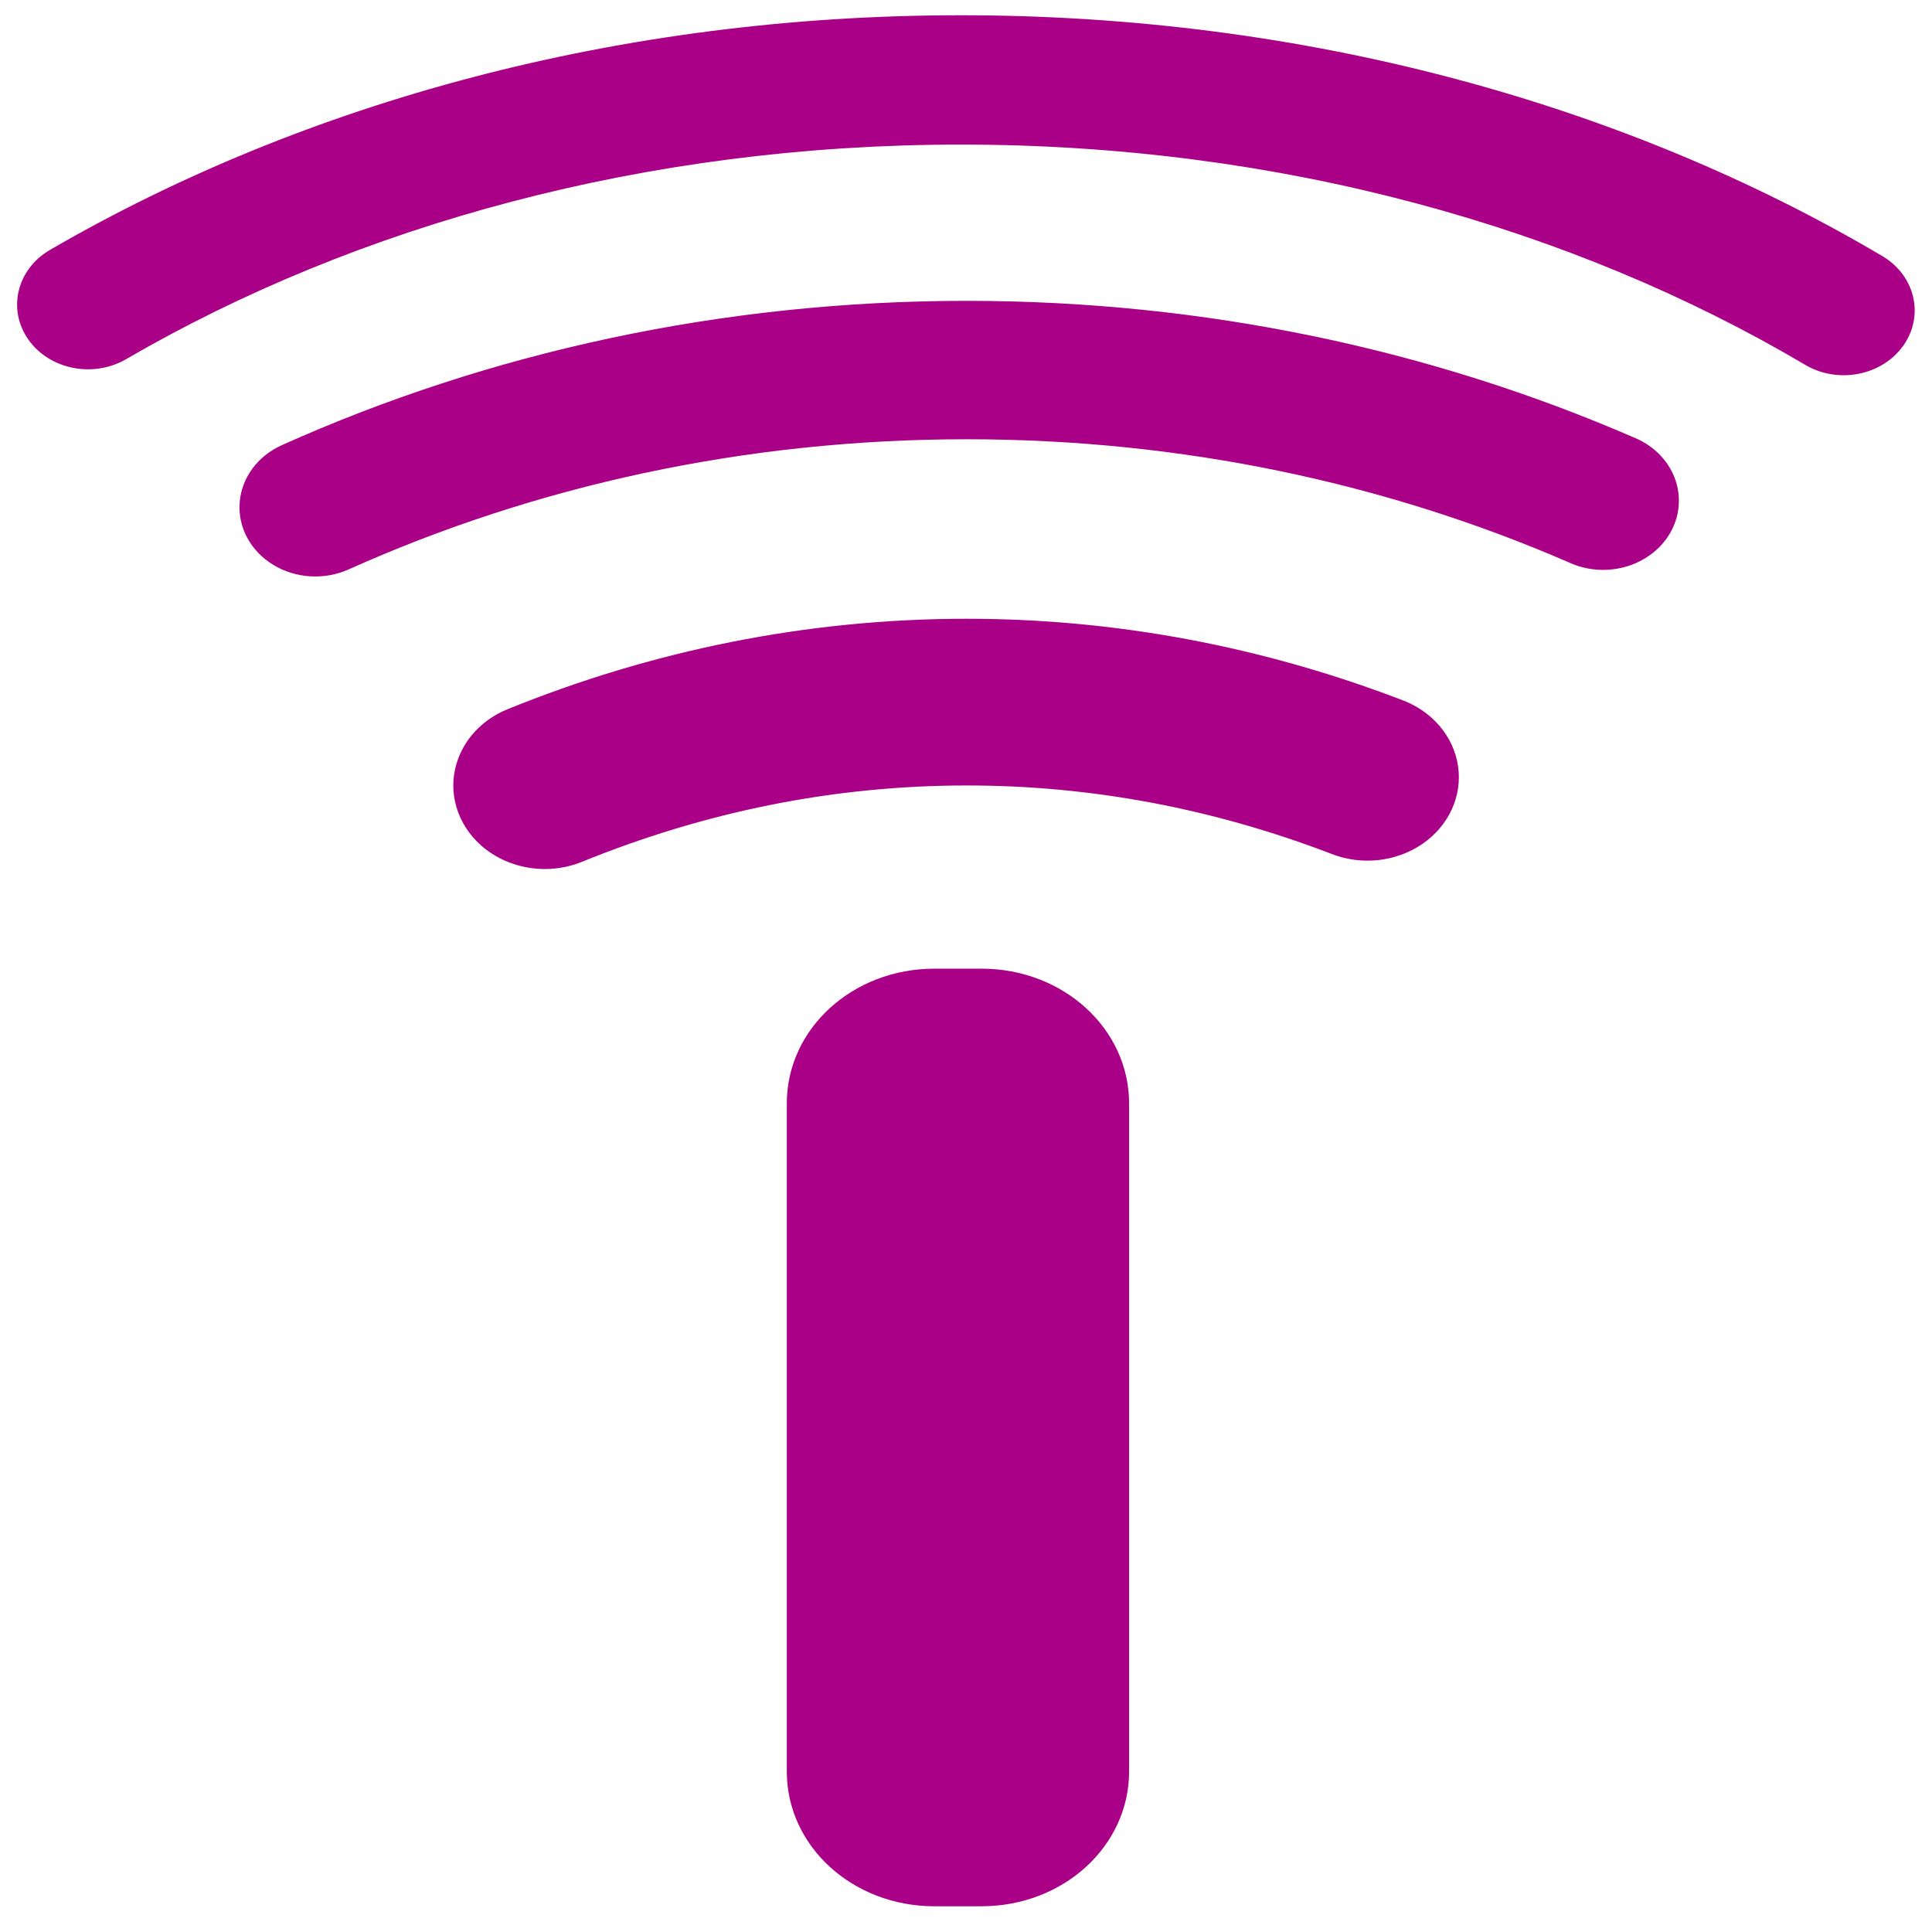
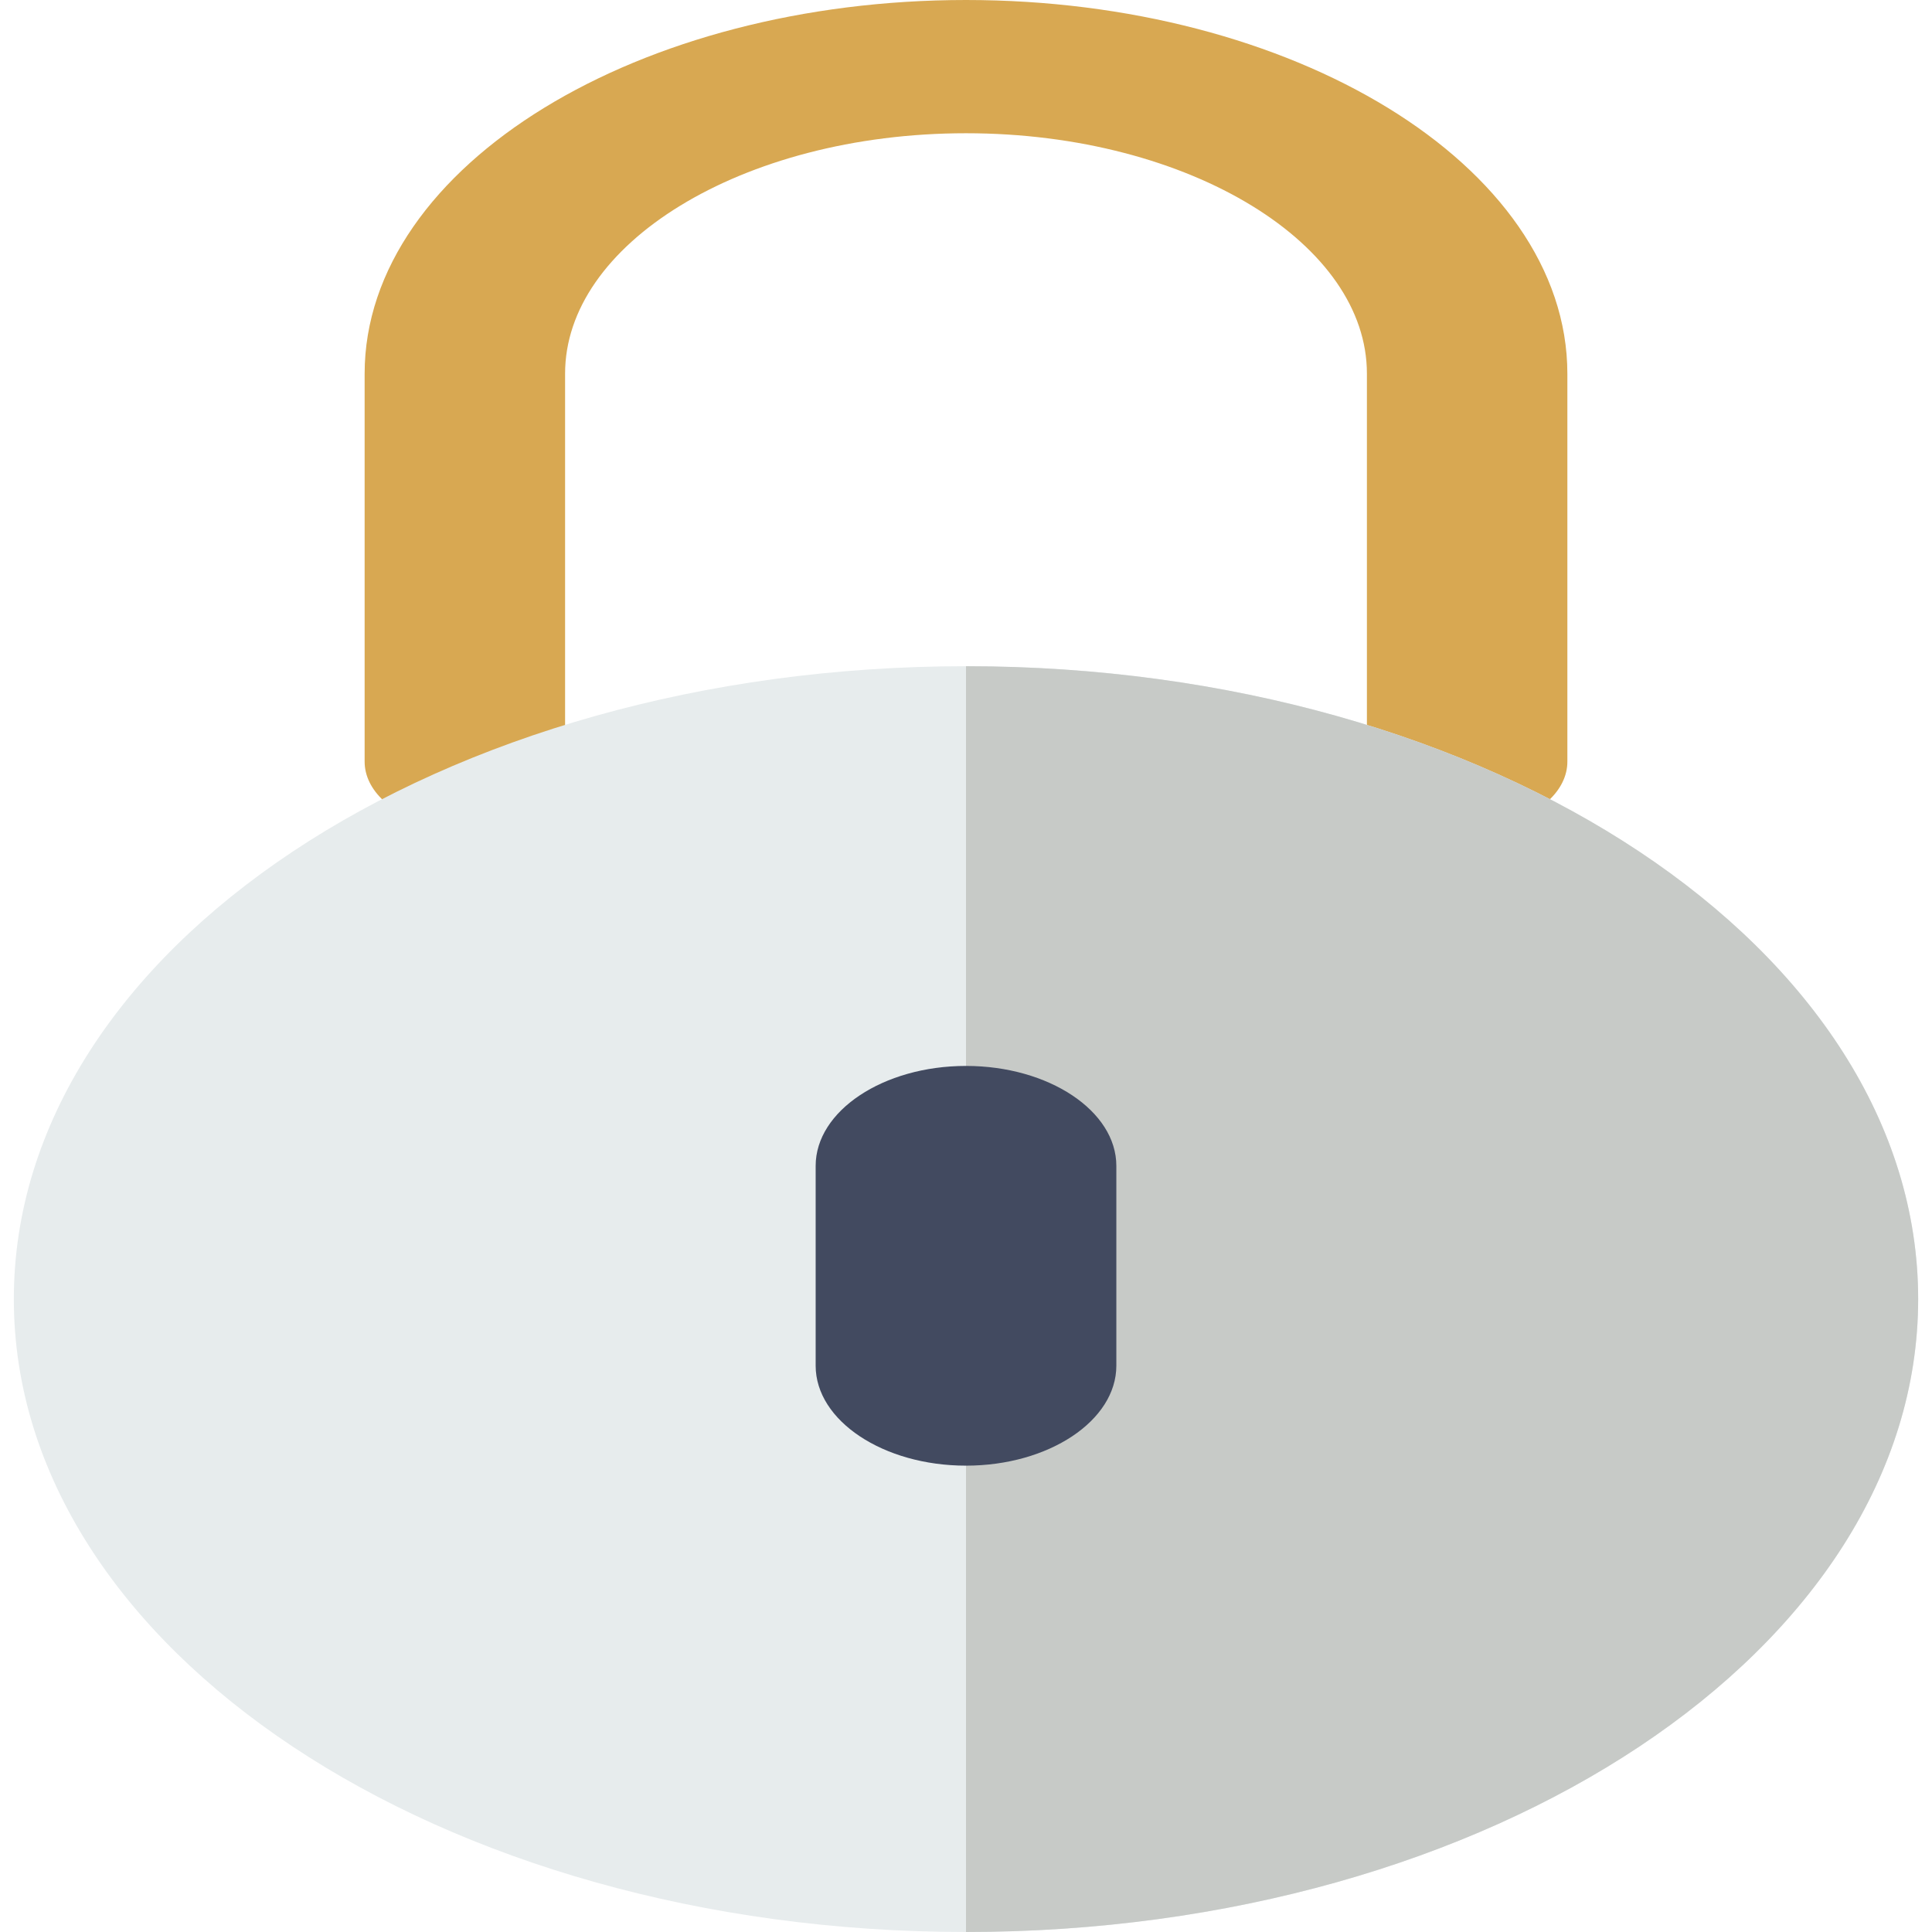
- <svg xmlns="http://www.w3.org/2000/svg" xmlns:xlink="http://www.w3.org/1999/xlink" version="1.1" id="svg2" height="512" width="512">
-   <defs id="defs4">
-     <linearGradient id="linearGradient4074">
-       <stop id="stop4076" offset="0" style="stop-color:#000000;stop-opacity:1;" />
-       <stop id="stop4078" offset="1" style="stop-color:#000000;stop-opacity:0;" />
-     </linearGradient>
-     <linearGradient id="linearGradient3837">
-       <stop style="stop-color:#7db257;stop-opacity:1;" offset="0" id="stop3839" />
-       <stop style="stop-color:#7db257;stop-opacity:0;" offset="1" id="stop3841" />
-     </linearGradient>
-     <clipPath clipPathUnits="userSpaceOnUse" id="clipPath3847">
-       <path transform="matrix(0.8858696,0,0,0.8858696,-24.01089,495.9898)" d="m 582.656,342.294 a 260.215,260.215 0 1 1 -520.431,0 260.215,260.215 0 1 1 520.431,0 z" id="path3849" style="fill:url(#linearGradient3851);fill-opacity:1;fill-rule:evenodd;stroke:none" />
-     </clipPath>
-     <linearGradient xlink:href="#linearGradient3837" id="linearGradient3851" gradientUnits="userSpaceOnUse" x1="502.835" y1="546.635" x2="316.055" y2="356.662" />
-     <clipPath id="clipPath-601783356">
-       <g id="g17" transform="translate(0,-1004.362)">
-         <path style="fill:#1890d0" id="path19" transform="matrix(15.33333,0,0,11.5,415,878.8622)" d="m -24,13 c 0,1.105 -0.672,2 -1.5,2 -0.828,0 -1.5,-0.895 -1.5,-2 0,-1.105 0.672,-2 1.5,-2 0.828,0 1.5,0.895 1.5,2 z" />
-       </g>
-     </clipPath>
-     <clipPath id="clipPath-593073577">
-       <g id="g12" transform="translate(0,-1004.362)">
-         <path style="fill:#1890d0" id="path14" transform="matrix(15.33333,0,0,11.5,415,878.8622)" d="m -24,13 c 0,1.105 -0.672,2 -1.5,2 -0.828,0 -1.5,-0.895 -1.5,-2 0,-1.105 0.672,-2 1.5,-2 0.828,0 1.5,0.895 1.5,2 z" />
-       </g>
-     </clipPath>
-     <linearGradient gradientTransform="matrix(0,-1,1,0,-1.5e-6,48)" gradientUnits="userSpaceOnUse" x2="47" x1="1" id="linearGradient3764">
-       <stop id="stop7" stop-opacity="1" stop-color="#acacac" />
-       <stop id="stop9" stop-opacity="1" stop-color="#b6b6b6" offset="1" />
-     </linearGradient>
-     <clipPath id="clipPath4064" clipPathUnits="userSpaceOnUse">
-       <path style="fill:#1d96b2;fill-opacity:1;fill-rule:evenodd;stroke:none" id="path4066" d="m 582.656,342.294 a 260.215,260.215 0 1 1 -520.431,0 260.215,260.215 0 1 1 520.431,0 z" transform="matrix(0.4155118,0,0,0.4155118,-70.06845,-77.98281)" />
-     </clipPath>
-     <linearGradient gradientUnits="userSpaceOnUse" y2="989.846" x2="434.453" y1="522.846" x1="-65.504" id="linearGradient4080" xlink:href="#linearGradient4074" />
-     <clipPath id="clipPath-084551297">
-       <g transform="translate(0,-1004.362)" id="g4241">
-         <path d="m -24 13 c 0 1.105 -0.672 2 -1.5 2 -0.828 0 -1.5 -0.895 -1.5 -2 0 -1.105 0.672 -2 1.5 -2 0.828 0 1.5 0.895 1.5 2 z" transform="matrix(15.33333,0,0,11.5,415,878.8622)" style="fill:#1890d0" id="path4243" />
-       </g>
-     </clipPath>
-     <clipPath id="clipPath-078898340">
-       <g transform="translate(0,-1004.362)" id="g4236">
-         <path d="m -24 13 c 0 1.105 -0.672 2 -1.5 2 -0.828 0 -1.5 -0.895 -1.5 -2 0 -1.105 0.672 -2 1.5 -2 0.828 0 1.5 0.895 1.5 2 z" transform="matrix(15.33333,0,0,11.5,415,878.8622)" style="fill:#1890d0" id="path4238" />
-       </g>
-     </clipPath>
-     <linearGradient id="linearGradient3764-9" x1="1" x2="47" gradientUnits="userSpaceOnUse" gradientTransform="matrix(0,-1,1,0,-1.5e-6,48)">
-       <stop style="stop-color:#b471e3;stop-opacity:1" id="stop4231" />
-       <stop offset="1" style="stop-color:#bd82e6;stop-opacity:1" id="stop4233" />
-     </linearGradient>
-     <clipPath clipPathUnits="userSpaceOnUse" id="clipPath4841">
-       <path style="fill:#ae2278;fill-opacity:1;fill-rule:evenodd;stroke:none" id="path4843" d="m 582.656,342.294 a 260.215,260.215 0 1 1 -520.431,0 260.215,260.215 0 1 1 520.431,0 z" transform="matrix(0.8858696,0,0,0.8858696,-24.01089,495.9898)" />
-     </clipPath>
-   </defs>
-   <g transform="translate(0,-540.3622)" id="layer1">
-     <path id="path4663" d="m 254.647,544.405 c -90.364,0 -173.995,23.032 -241.438,62.207 a 18.791,17.157 0 1 0 20.234,28.917 c 61.203,-35.551 137.833,-56.852 221.204,-56.852 84.532,0 162.129,21.924 223.746,58.37 a 18.803,17.168 0 1 0 20.429,-28.828 c -67.924,-40.176 -152.553,-63.814 -244.175,-63.814 z m 1.564,75.684 c -65.179,0 -126.879,13.755 -181.421,38.199 a 20.087,18.341 0 1 0 17.692,32.933 c 49.148,-22.027 104.732,-34.451 163.728,-34.451 57.295,0 111.337,11.725 159.427,32.576 a 20.08,18.335 0 1 0 17.204,-33.112 C 379.476,633.097 319.511,620.09 256.211,620.09 Z m 0,84.252 c -42.486,0 -83.544,8.452 -121.794,24.008 a 24.241,22.134 0 0 0 19.745,40.43 c 32.505,-13.22 66.592,-20.26 102.049,-20.26 33.39,0 65.588,6.267 96.38,18.029 a 24.213,22.108 0 1 0 18.67,-40.787 C 334.942,711.89 296.22,704.342 256.211,704.342 Z m -8.602,92.731 c -21.661,0 -39.099,15.922 -39.099,35.7 l 0,177.072 c 0,19.778 17.438,35.7 39.099,35.7 l 12.512,0 c 21.661,0 39.099,-15.922 39.099,-35.7 l 0,-177.072 c 0,-19.778 -17.438,-35.7 -39.099,-35.7 l -12.512,0 z" style="color:#000000;font-style:normal;font-variant:normal;font-weight:normal;font-stretch:normal;font-size:medium;line-height:normal;font-family:Sans;-inkscape-font-specification:Sans;text-indent:0;text-align:start;text-decoration:none;text-decoration-line:none;letter-spacing:normal;word-spacing:normal;text-transform:none;direction:ltr;block-progression:tb;writing-mode:lr-tb;baseline-shift:baseline;text-anchor:start;display:inline;overflow:visible;visibility:visible;fill:#aa0088;fill-opacity:1;fill-rule:evenodd;stroke:none;stroke-width:12;marker:none;enable-background:accumulate" />
+ <svg xmlns="http://www.w3.org/2000/svg" version="1.1" id="Capa_1" x="0px" y="0px" viewBox="0 0 58 58" style="enable-background:new 0 0 58 58;" xml:space="preserve">
+   <defs id="defs43" />
+   <g id="g4173" transform="matrix(1.50446,0,0,1,-14.62935,0)">
+     <path id="path3" d="M 39,22.866 39,11.219 C 39,6.149 34.5,2 29,2 23.5,2 19,6.149 19,11.219 l 0,11.647" style="fill:none;stroke:#d8a852;stroke-width:4;stroke-linecap:round;stroke-linejoin:round;stroke-miterlimit:10" />
+     <circle id="circle5" r="19" cy="39" cx="29" style="fill:#e7eced" />
+     <path id="path7" d="M 48,39 C 48,28.507 39.493,20 29,20 l 0,38 c 10.493,0 19,-8.507 19,-19 z" style="fill:#c7cac7" />
+     <path id="path9" d="m 29,44 0,0 c -1.65,0 -3,-1.35 -3,-3 l 0,-6 c 0,-1.65 1.35,-3 3,-3 l 0,0 c 1.65,0 3,1.35 3,3 l 0,6 c 0,1.65 -1.35,3 -3,3 z" style="fill:#424a60" />
  </g>
+   <g id="g11" />
+   <g id="g13" />
+   <g id="g15" />
+   <g id="g17" />
+   <g id="g19" />
+   <g id="g21" />
+   <g id="g23" />
+   <g id="g25" />
+   <g id="g27" />
+   <g id="g29" />
+   <g id="g31" />
+   <g id="g33" />
+   <g id="g35" />
+   <g id="g37" />
+   <g id="g39" />
</svg>
